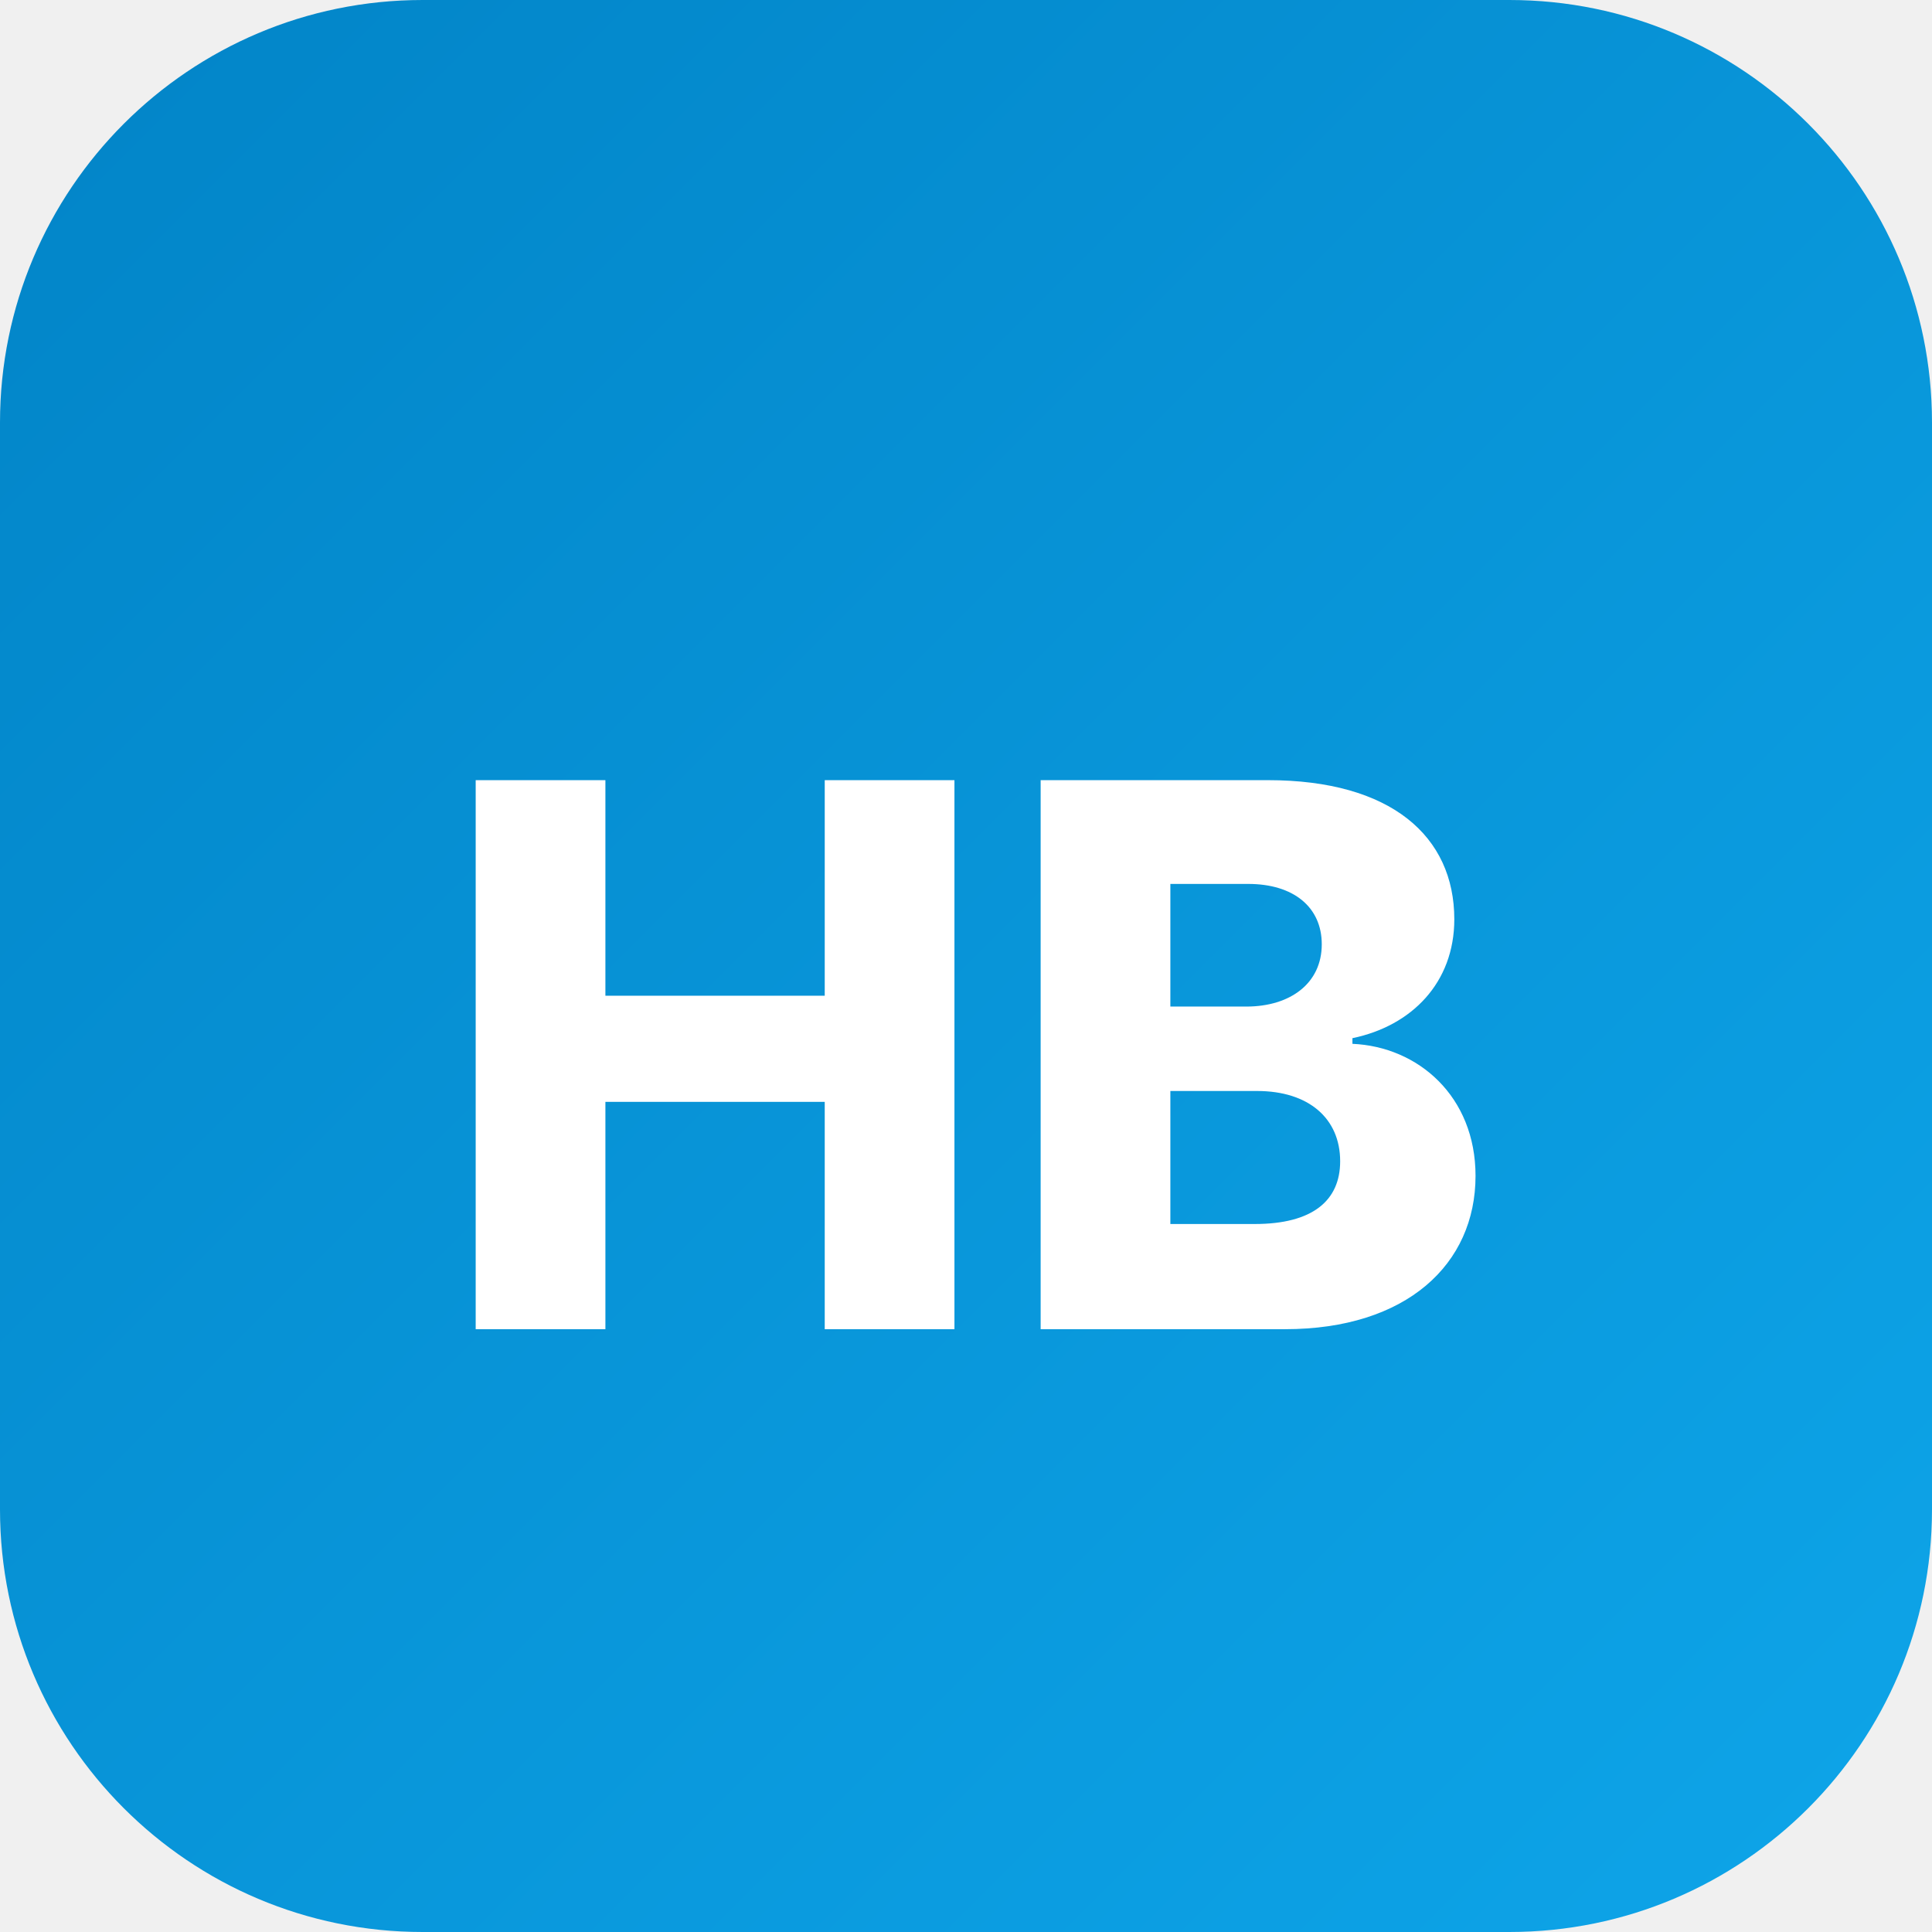
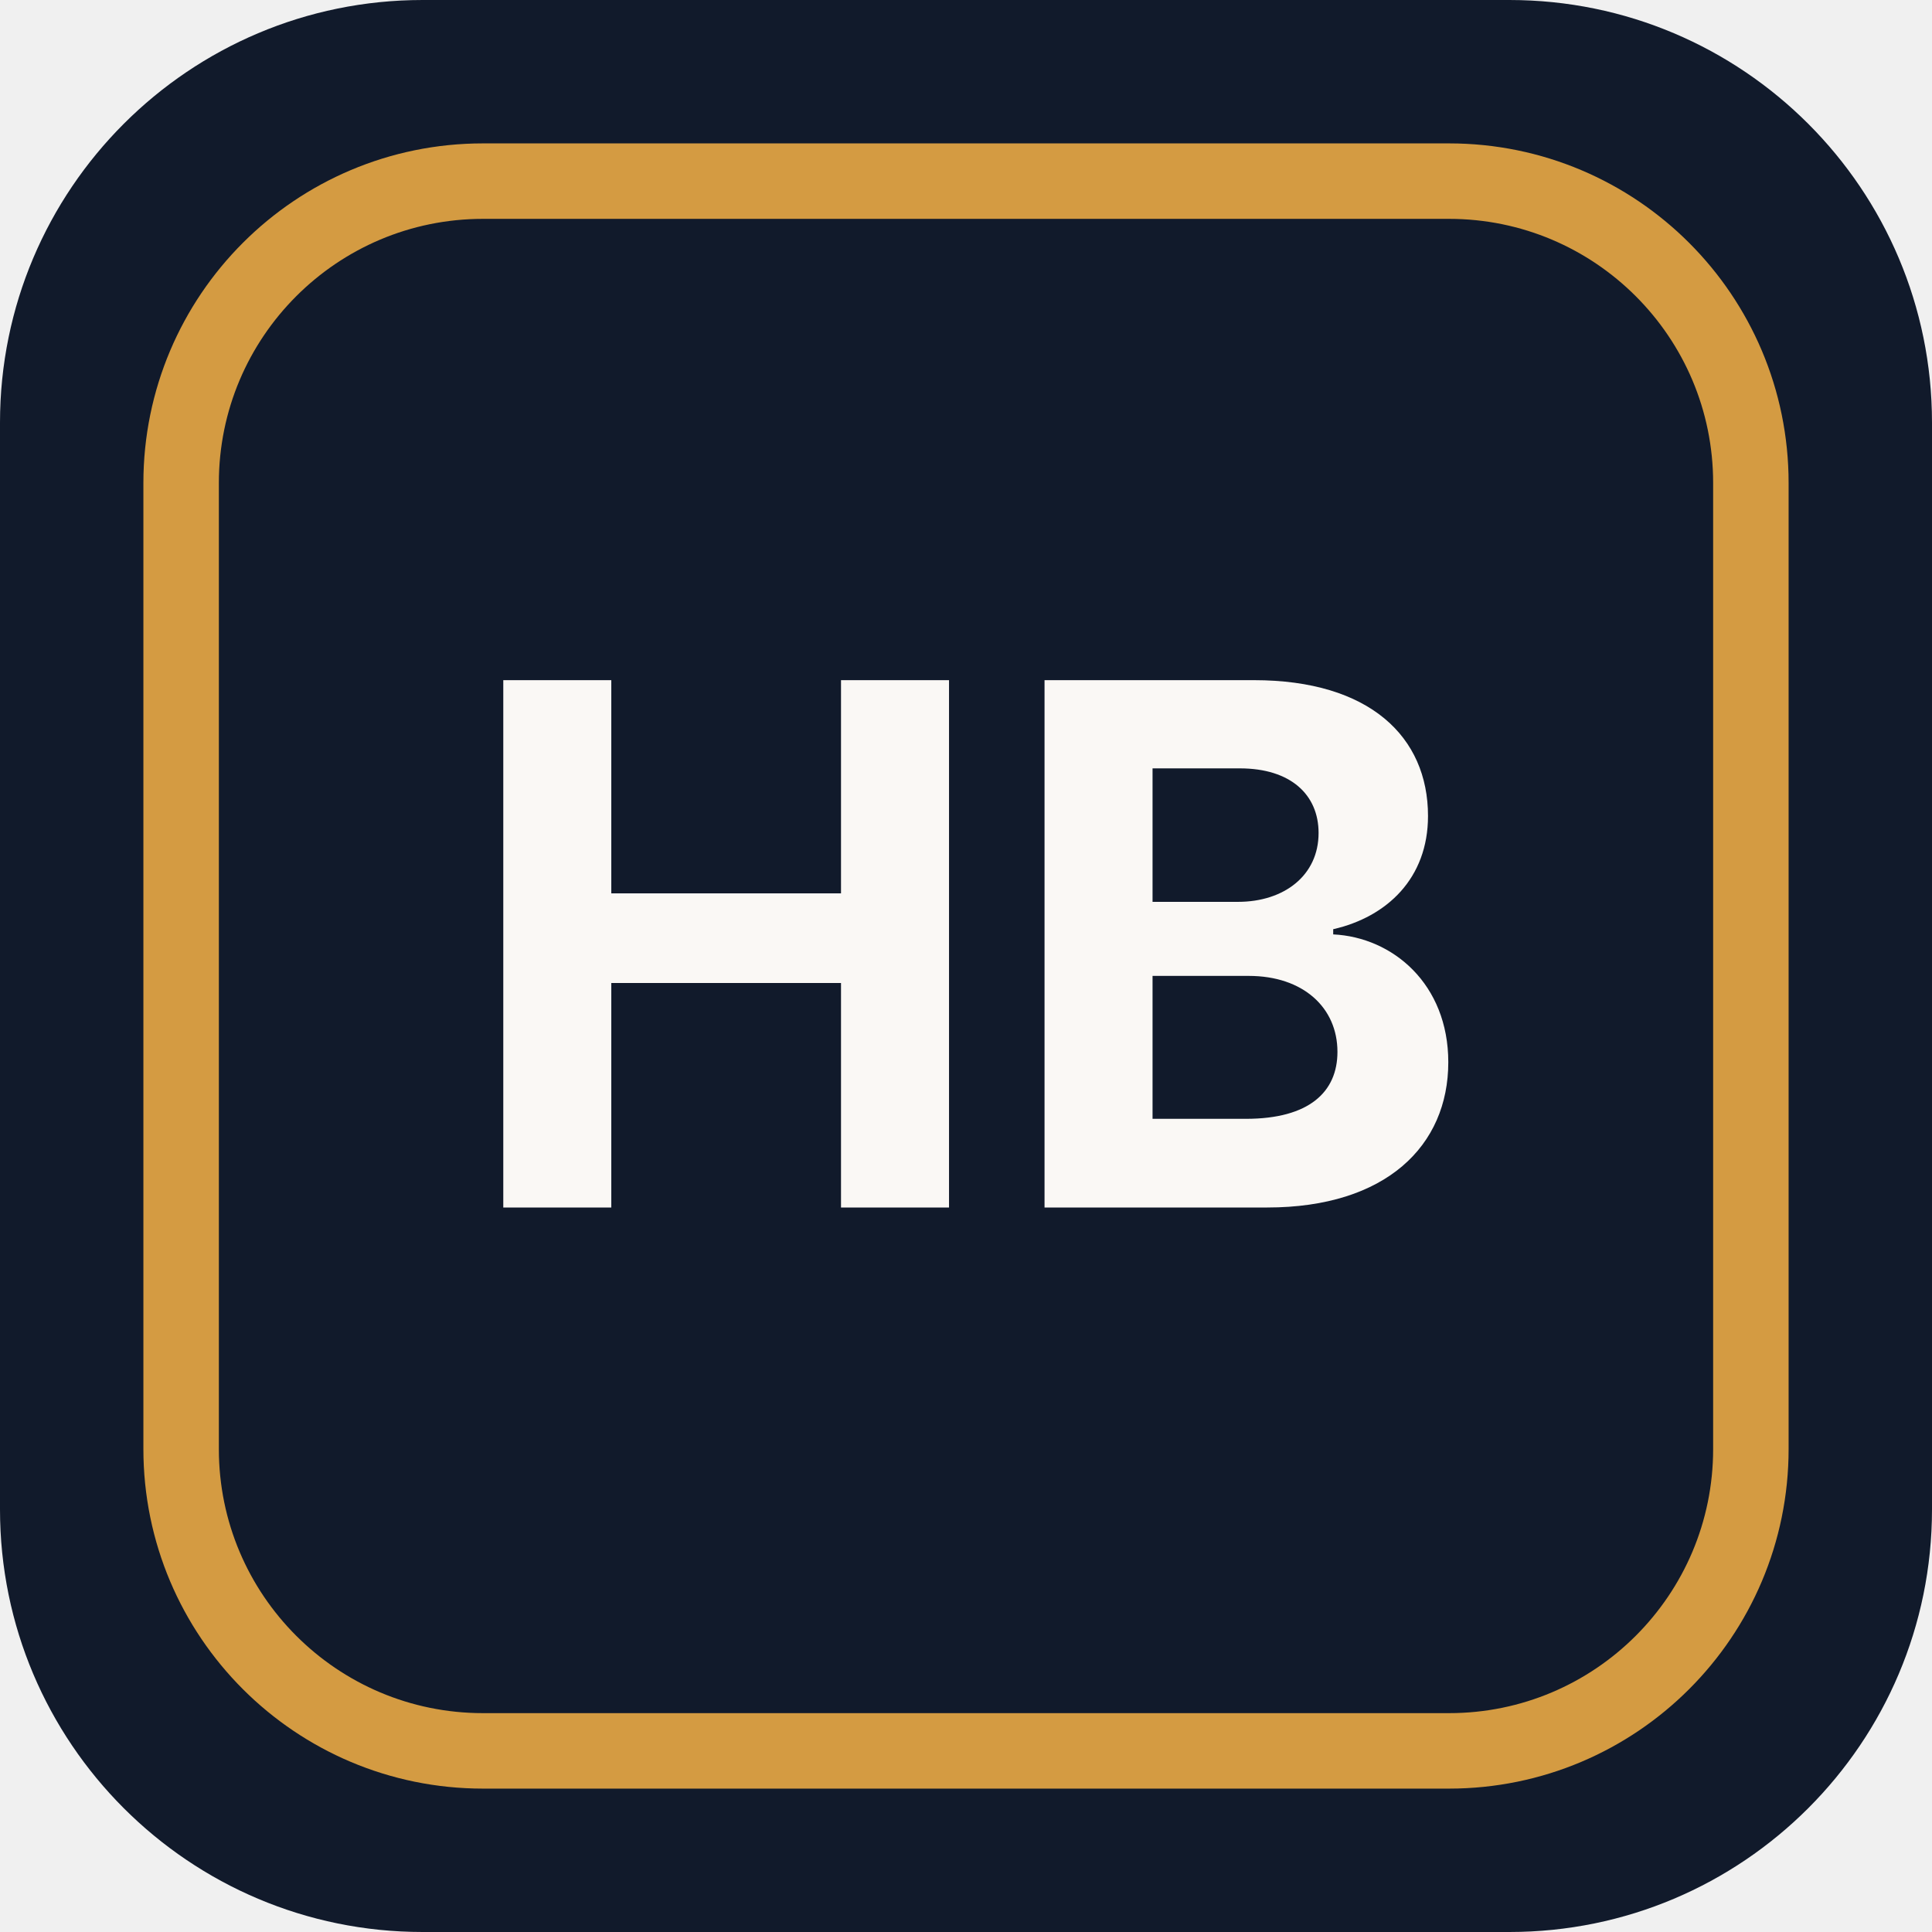
- <svg xmlns="http://www.w3.org/2000/svg" viewBox="0 0 64 64">
-   <defs>
-     <linearGradient id="g" x1="0" y1="0" x2="1" y2="1">
-       <stop offset="0%" stop-color="#0284C7" />
-       <stop offset="100%" stop-color="#0EA5E9" />
-     </linearGradient>
-   </defs>
-   <rect width="64" height="64" rx="14" fill="url(#g)" />
-   <text x="50%" y="54%" dominant-baseline="middle" text-anchor="middle" font-family="system-ui,-apple-system,sans-serif" font-size="25" font-weight="800" fill="#FFFFFF">HB</text>
+ <svg xmlns="http://www.w3.org/2000/svg" viewBox="0 0 64 64" width="64" height="64" role="img" aria-label="Logo">
+   <rect width="64" height="64" rx="14" fill="#111A2B" />
+   <rect x="6" y="6" width="52" height="52" rx="10" fill="none" stroke="#D49B42" stroke-width="2.5" />
+   <text x="32" y="40" text-anchor="middle" font-family="system-ui, -apple-system, sans-serif" font-size="24" font-weight="700" fill="#FAF8F5">HB</text>
</svg>
